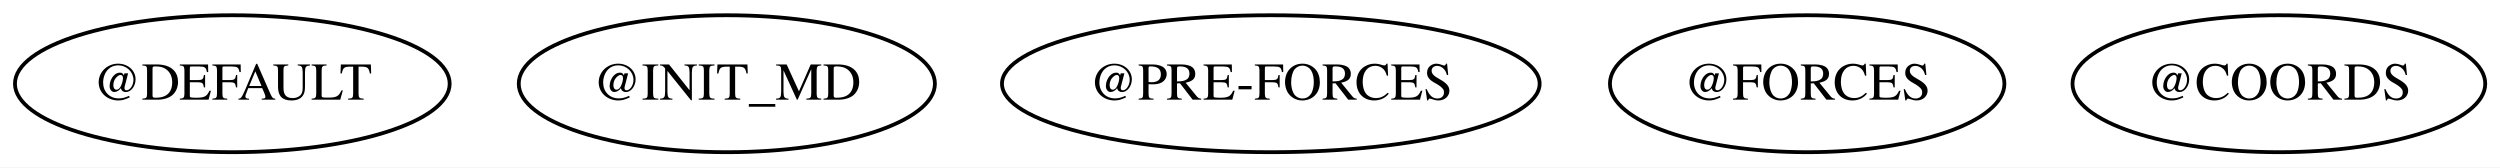
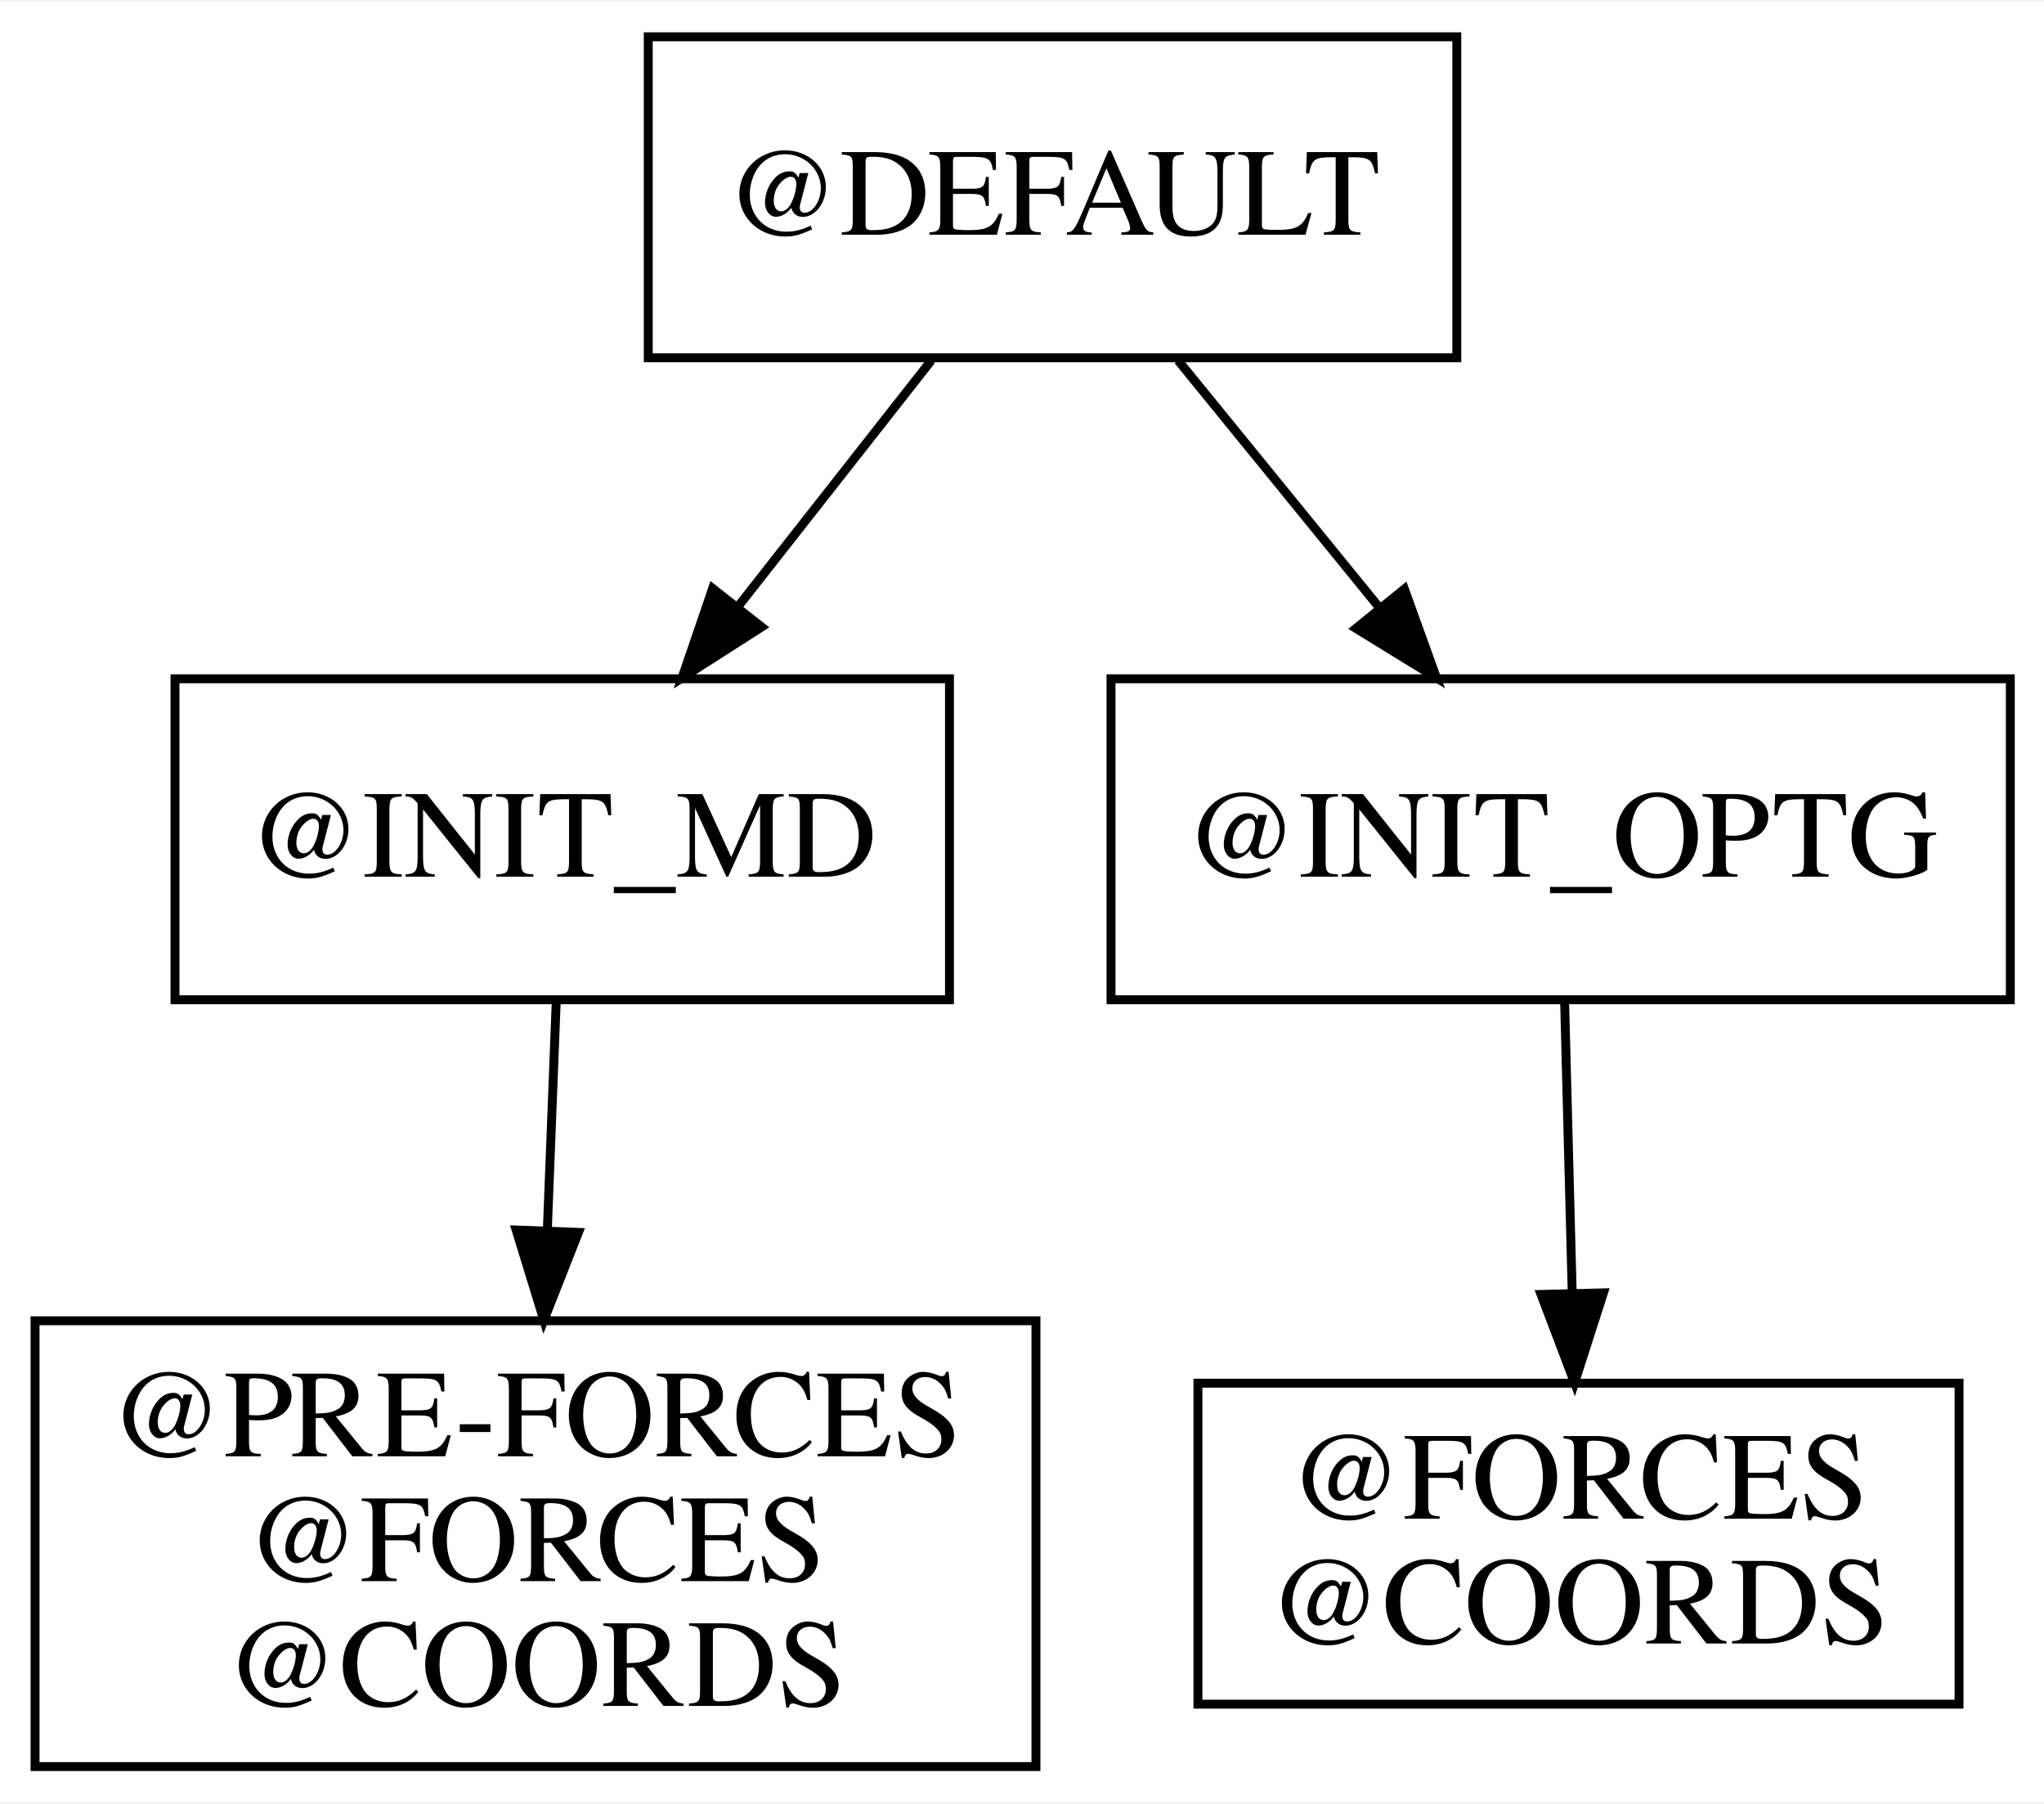
- <svg xmlns="http://www.w3.org/2000/svg" width="657pt" height="44pt" viewBox="0.00 0.00 657.20 44.00">
-   <g id="graph0" class="graph" transform="scale(1 1) rotate(0) translate(4 40)">
-     <polygon fill="white" stroke="transparent" points="-4,4 -4,-40 653.2,-40 653.2,4 -4,4" />
+ <svg xmlns="http://www.w3.org/2000/svg" width="229pt" height="202pt" viewBox="0.00 0.00 229.29 202.00">
+   <g id="graph0" class="graph" transform="scale(1 1) rotate(0) translate(4 198)">
+     <polygon fill="white" stroke="transparent" points="-4,4 -4,-198 225.29,-198 225.29,4 -4,4" />
    <g id="node1" class="node">
-       <ellipse fill="none" stroke="black" cx="57.07" cy="-18" rx="57.14" ry="18" />
-       <text text-anchor="middle" x="57.07" y="-13.8" font-family="Times,serif" font-size="14.00">@DEFAULT</text>
+       <polygon fill="none" stroke="black" points="159.42,-194 68.72,-194 68.72,-158 159.42,-158 159.42,-194" />
+       <text text-anchor="middle" x="114.07" y="-171.8" font-family="Times,serif" font-size="14.00">@DEFAULT</text>
    </g>
    <g id="node2" class="node">
-       <ellipse fill="none" stroke="black" cx="187.07" cy="-18" rx="54.7" ry="18" />
-       <text text-anchor="middle" x="187.07" y="-13.8" font-family="Times,serif" font-size="14.00">@INIT_MD</text>
+       <polygon fill="none" stroke="black" points="102.51,-122 15.63,-122 15.63,-86 102.51,-86 102.51,-122" />
+       <text text-anchor="middle" x="59.07" y="-99.8" font-family="Times,serif" font-size="14.00">@INIT_MD</text>
+     </g>
+     <g id="edge1" class="edge">
+       <path fill="none" stroke="black" d="M100.47,-157.7C93.95,-149.39 86,-139.28 78.82,-130.14" />
+       <polygon fill="black" stroke="black" points="81.44,-127.81 72.51,-122.1 75.94,-132.13 81.44,-127.81" />
    </g>
    <g id="node3" class="node">
-       <ellipse fill="none" stroke="black" cx="330.07" cy="-18" rx="70.67" ry="18" />
-       <text text-anchor="middle" x="330.07" y="-13.8" font-family="Times,serif" font-size="14.00">@PRE-FORCES</text>
+       <polygon fill="none" stroke="black" points="221.51,-122 120.63,-122 120.63,-86 221.51,-86 221.51,-122" />
+       <text text-anchor="middle" x="171.07" y="-99.8" font-family="Times,serif" font-size="14.00">@INIT_OPTG</text>
+     </g>
+     <g id="edge2" class="edge">
+       <path fill="none" stroke="black" d="M128.16,-157.7C134.99,-149.3 143.33,-139.07 150.83,-129.86" />
+       <polygon fill="black" stroke="black" points="153.54,-132.07 157.14,-122.1 148.11,-127.65 153.54,-132.07" />
    </g>
    <g id="node4" class="node">
-       <ellipse fill="none" stroke="black" cx="471.07" cy="-18" rx="51.85" ry="18" />
-       <text text-anchor="middle" x="471.07" y="-13.8" font-family="Times,serif" font-size="14.00">@FORCES</text>
+       <polygon fill="none" stroke="black" points="112.21,-50 -0.07,-50 -0.07,0 112.21,0 112.21,-50" />
+       <text text-anchor="middle" x="56.07" y="-34.8" font-family="Times,serif" font-size="14.00">@PRE-FORCES</text>
+       <text text-anchor="middle" x="56.07" y="-20.8" font-family="Times,serif" font-size="14.00">@FORCES</text>
+       <text text-anchor="middle" x="56.07" y="-6.8" font-family="Times,serif" font-size="14.00">@COORDS</text>
+     </g>
+     <g id="edge3" class="edge">
+       <path fill="none" stroke="black" d="M58.4,-85.91C58.11,-78.33 57.75,-69.13 57.4,-60.23" />
+       <polygon fill="black" stroke="black" points="60.89,-59.91 57.01,-50.05 53.9,-60.18 60.89,-59.91" />
    </g>
    <g id="node5" class="node">
-       <ellipse fill="none" stroke="black" cx="595.07" cy="-18" rx="54.25" ry="18" />
-       <text text-anchor="middle" x="595.07" y="-13.8" font-family="Times,serif" font-size="14.00">@COORDS</text>
+       <polygon fill="none" stroke="black" points="215.76,-43 130.38,-43 130.38,-7 215.76,-7 215.76,-43" />
+       <text text-anchor="middle" x="173.07" y="-27.8" font-family="Times,serif" font-size="14.00">@FORCES</text>
+       <text text-anchor="middle" x="173.07" y="-13.8" font-family="Times,serif" font-size="14.00">@COORDS</text>
+     </g>
+     <g id="edge4" class="edge">
+       <path fill="none" stroke="black" d="M171.51,-85.91C171.76,-76.34 172.08,-64.18 172.36,-53.32" />
+       <polygon fill="black" stroke="black" points="175.87,-53.13 172.63,-43.04 168.87,-52.95 175.87,-53.13" />
    </g>
  </g>
</svg>
